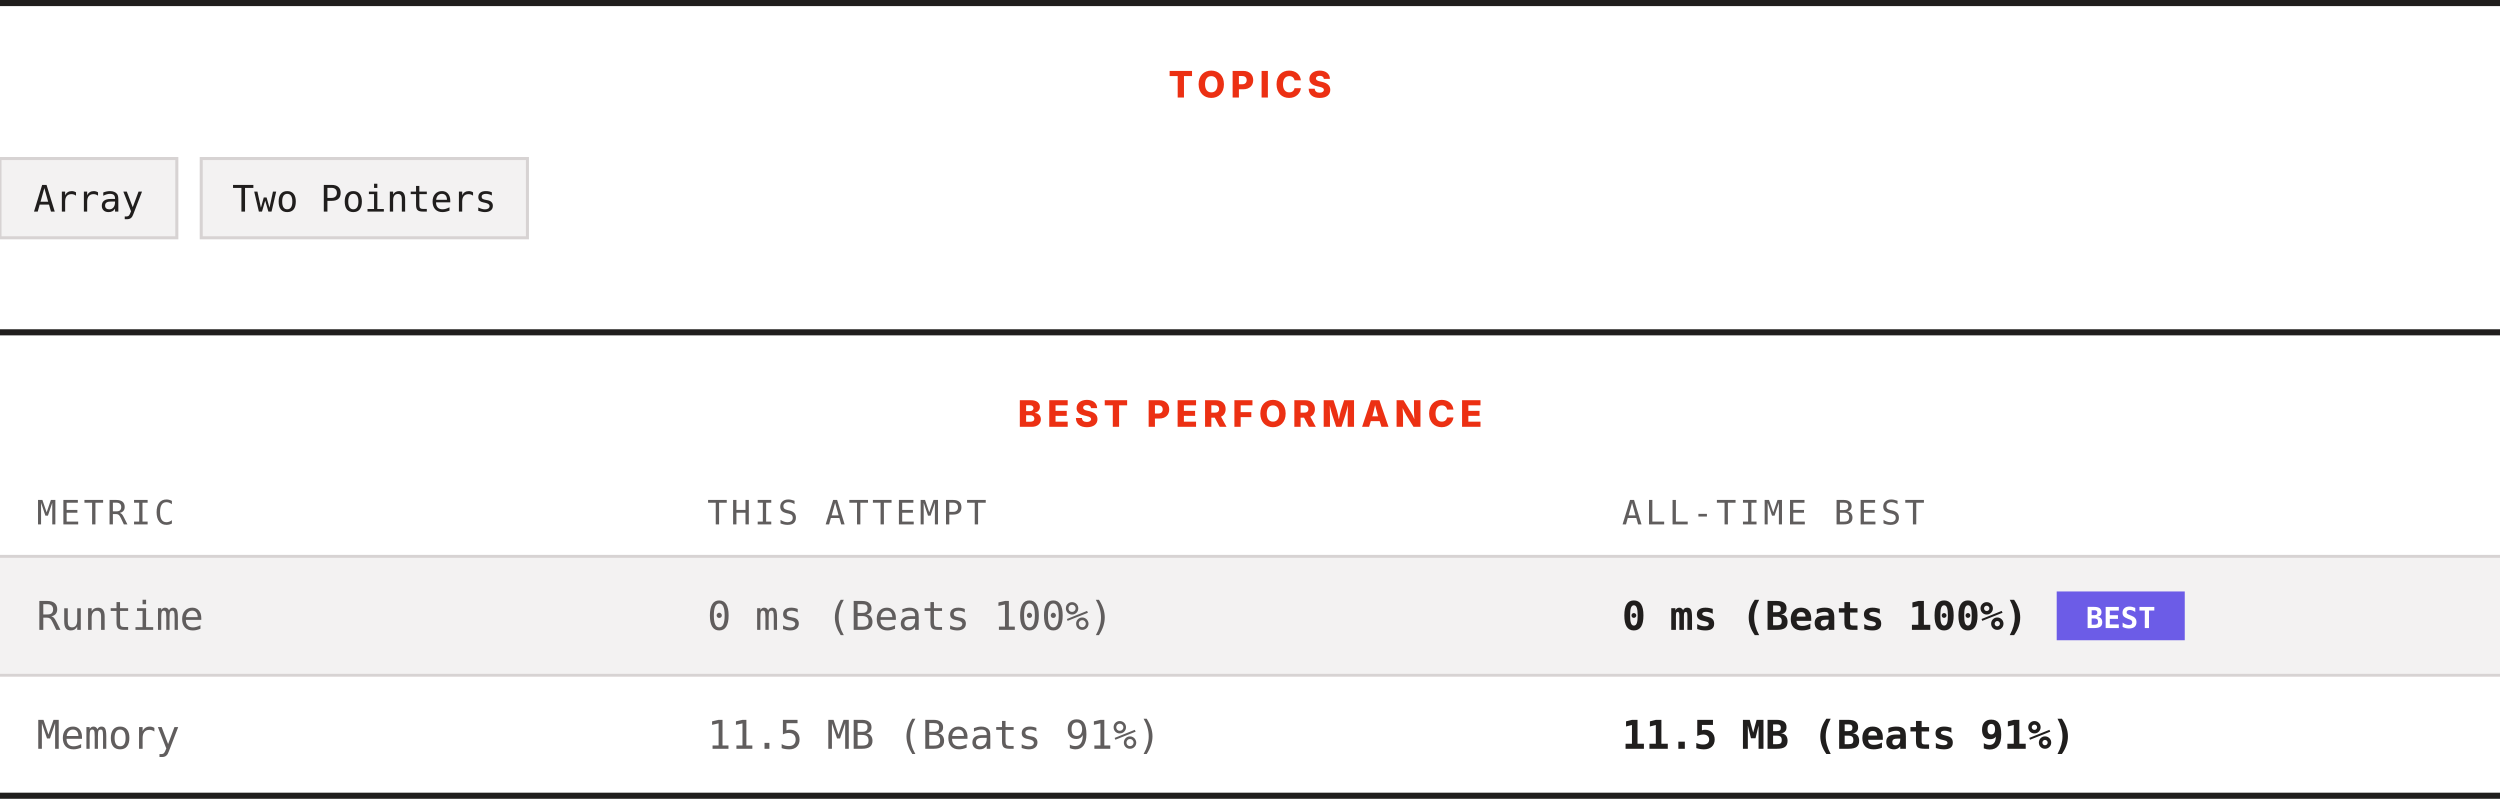
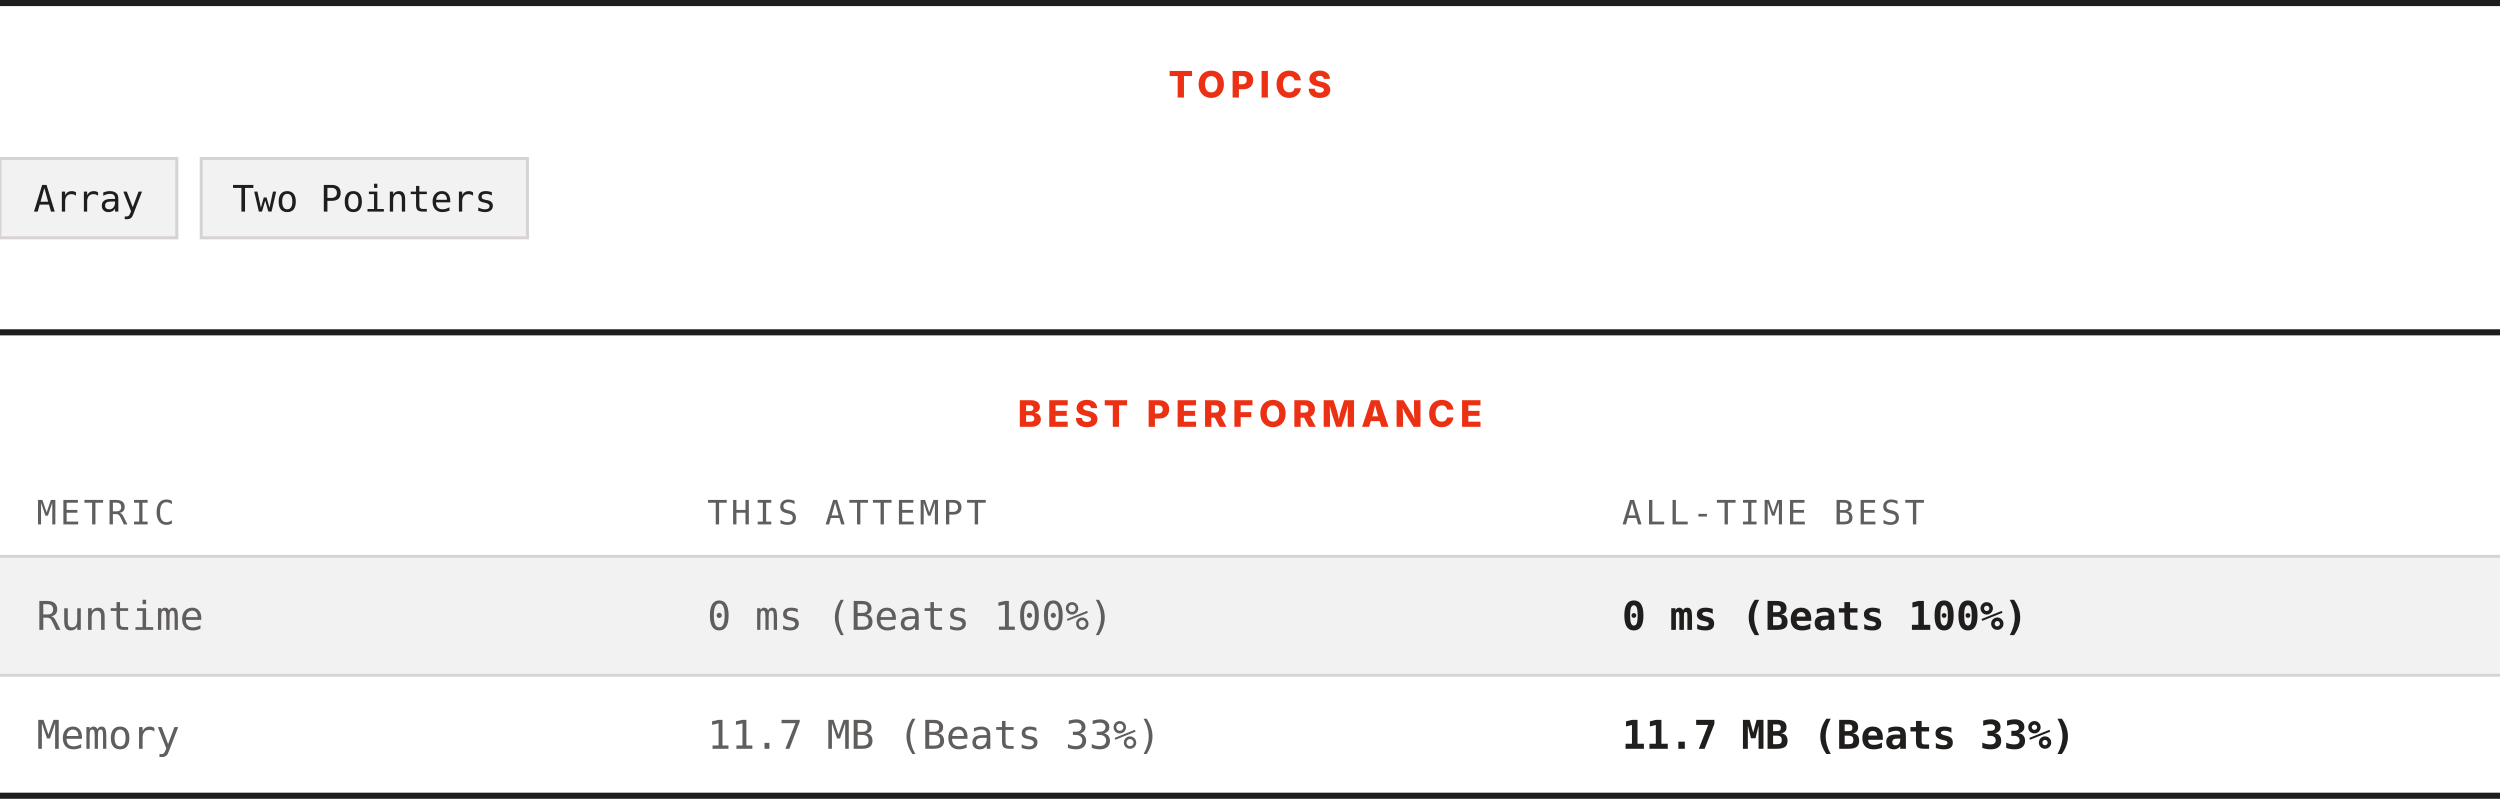
<svg xmlns="http://www.w3.org/2000/svg" width="820" height="262" viewBox="0 0 820 262" role="img" aria-label="Topics and best performance">
  <rect width="820" height="262" fill="#ffffff" />
  <rect x="0" y="0" width="820" height="2" fill="#201e1d" />
  <text x="410" y="32" text-anchor="middle" font-family="Archivo, system-ui, -apple-system, Segoe UI, sans-serif" font-size="12" font-weight="800" letter-spacing="1.68" fill="#ec3013">TOPICS</text>
  <rect x="0" y="52" width="58" height="26" fill="#f3f2f2" stroke="#d7d3d3" />
  <text x="29" y="69.4" text-anchor="middle" font-family="ui-monospace, SFMono-Regular, Menlo, Consolas, monospace" font-size="12" fill="#201e1d">Array</text>
  <rect x="66" y="52" width="107" height="26" fill="#f3f2f2" stroke="#d7d3d3" />
  <text x="119.5" y="69.4" text-anchor="middle" font-family="ui-monospace, SFMono-Regular, Menlo, Consolas, monospace" font-size="12" fill="#201e1d">Two Pointers</text>
  <rect x="0" y="108" width="820" height="2" fill="#201e1d" />
  <text x="410" y="140" text-anchor="middle" font-family="Archivo, system-ui, -apple-system, Segoe UI, sans-serif" font-size="12" font-weight="800" letter-spacing="1.68" fill="#ec3013">BEST PERFORMANCE</text>
  <text x="12" y="172" font-family="ui-monospace, SFMono-Regular, Menlo, Consolas, monospace" font-size="11" letter-spacing="1.1" fill="#605d5d">METRIC</text>
  <text x="232" y="172" font-family="ui-monospace, SFMono-Regular, Menlo, Consolas, monospace" font-size="11" letter-spacing="1.1" fill="#605d5d">THIS ATTEMPT</text>
  <text x="532" y="172" font-family="ui-monospace, SFMono-Regular, Menlo, Consolas, monospace" font-size="11" letter-spacing="1.1" fill="#605d5d">ALL-TIME BEST</text>
  <rect x="0" y="182" width="820" height="1" fill="#d7d3d3" />
  <rect x="0" y="183" width="820" height="38" fill="#f3f2f2" />
  <text x="12" y="206.6" font-family="ui-monospace, SFMono-Regular, Menlo, Consolas, monospace" font-size="13" fill="#605d5d">Runtime</text>
  <text x="232" y="206.6" font-family="ui-monospace, SFMono-Regular, Menlo, Consolas, monospace" font-size="13" fill="#605d5d">0 ms (Beats 100%)</text>
  <text x="532" y="206.6" font-family="ui-monospace, SFMono-Regular, Menlo, Consolas, monospace" font-size="13" font-weight="700" fill="#201e1d">0 ms (Beats 100%)</text>
-   <rect x="674.6" y="194" width="42" height="16" fill="#6c5ce7" />
-   <text x="695.6" y="206" text-anchor="middle" font-family="ui-monospace, SFMono-Regular, Menlo, Consolas, monospace" font-size="9.5" font-weight="700" fill="#ffffff">BEST</text>
  <rect x="0" y="221" width="820" height="1" fill="#d7d3d3" />
  <rect x="0" y="222" width="820" height="38" fill="#ffffff" />
  <text x="12" y="245.6" font-family="ui-monospace, SFMono-Regular, Menlo, Consolas, monospace" font-size="13" fill="#605d5d">Memory</text>
-   <text x="232" y="245.6" font-family="ui-monospace, SFMono-Regular, Menlo, Consolas, monospace" font-size="13" fill="#605d5d">11.5 MB (Beats 91%)</text>
-   <text x="532" y="245.6" font-family="ui-monospace, SFMono-Regular, Menlo, Consolas, monospace" font-size="13" font-weight="700" fill="#201e1d">11.5 MB (Beats 91%)</text>
+   <text x="232" y="245.6" font-family="ui-monospace, SFMono-Regular, Menlo, Consolas, monospace" font-size="13" fill="#605d5d">11.7 MB (Beats 33%)</text>
+   <text x="532" y="245.6" font-family="ui-monospace, SFMono-Regular, Menlo, Consolas, monospace" font-size="13" font-weight="700" fill="#201e1d">11.7 MB (Beats 33%)</text>
  <rect x="0" y="260" width="820" height="2" fill="#201e1d" />
</svg>
